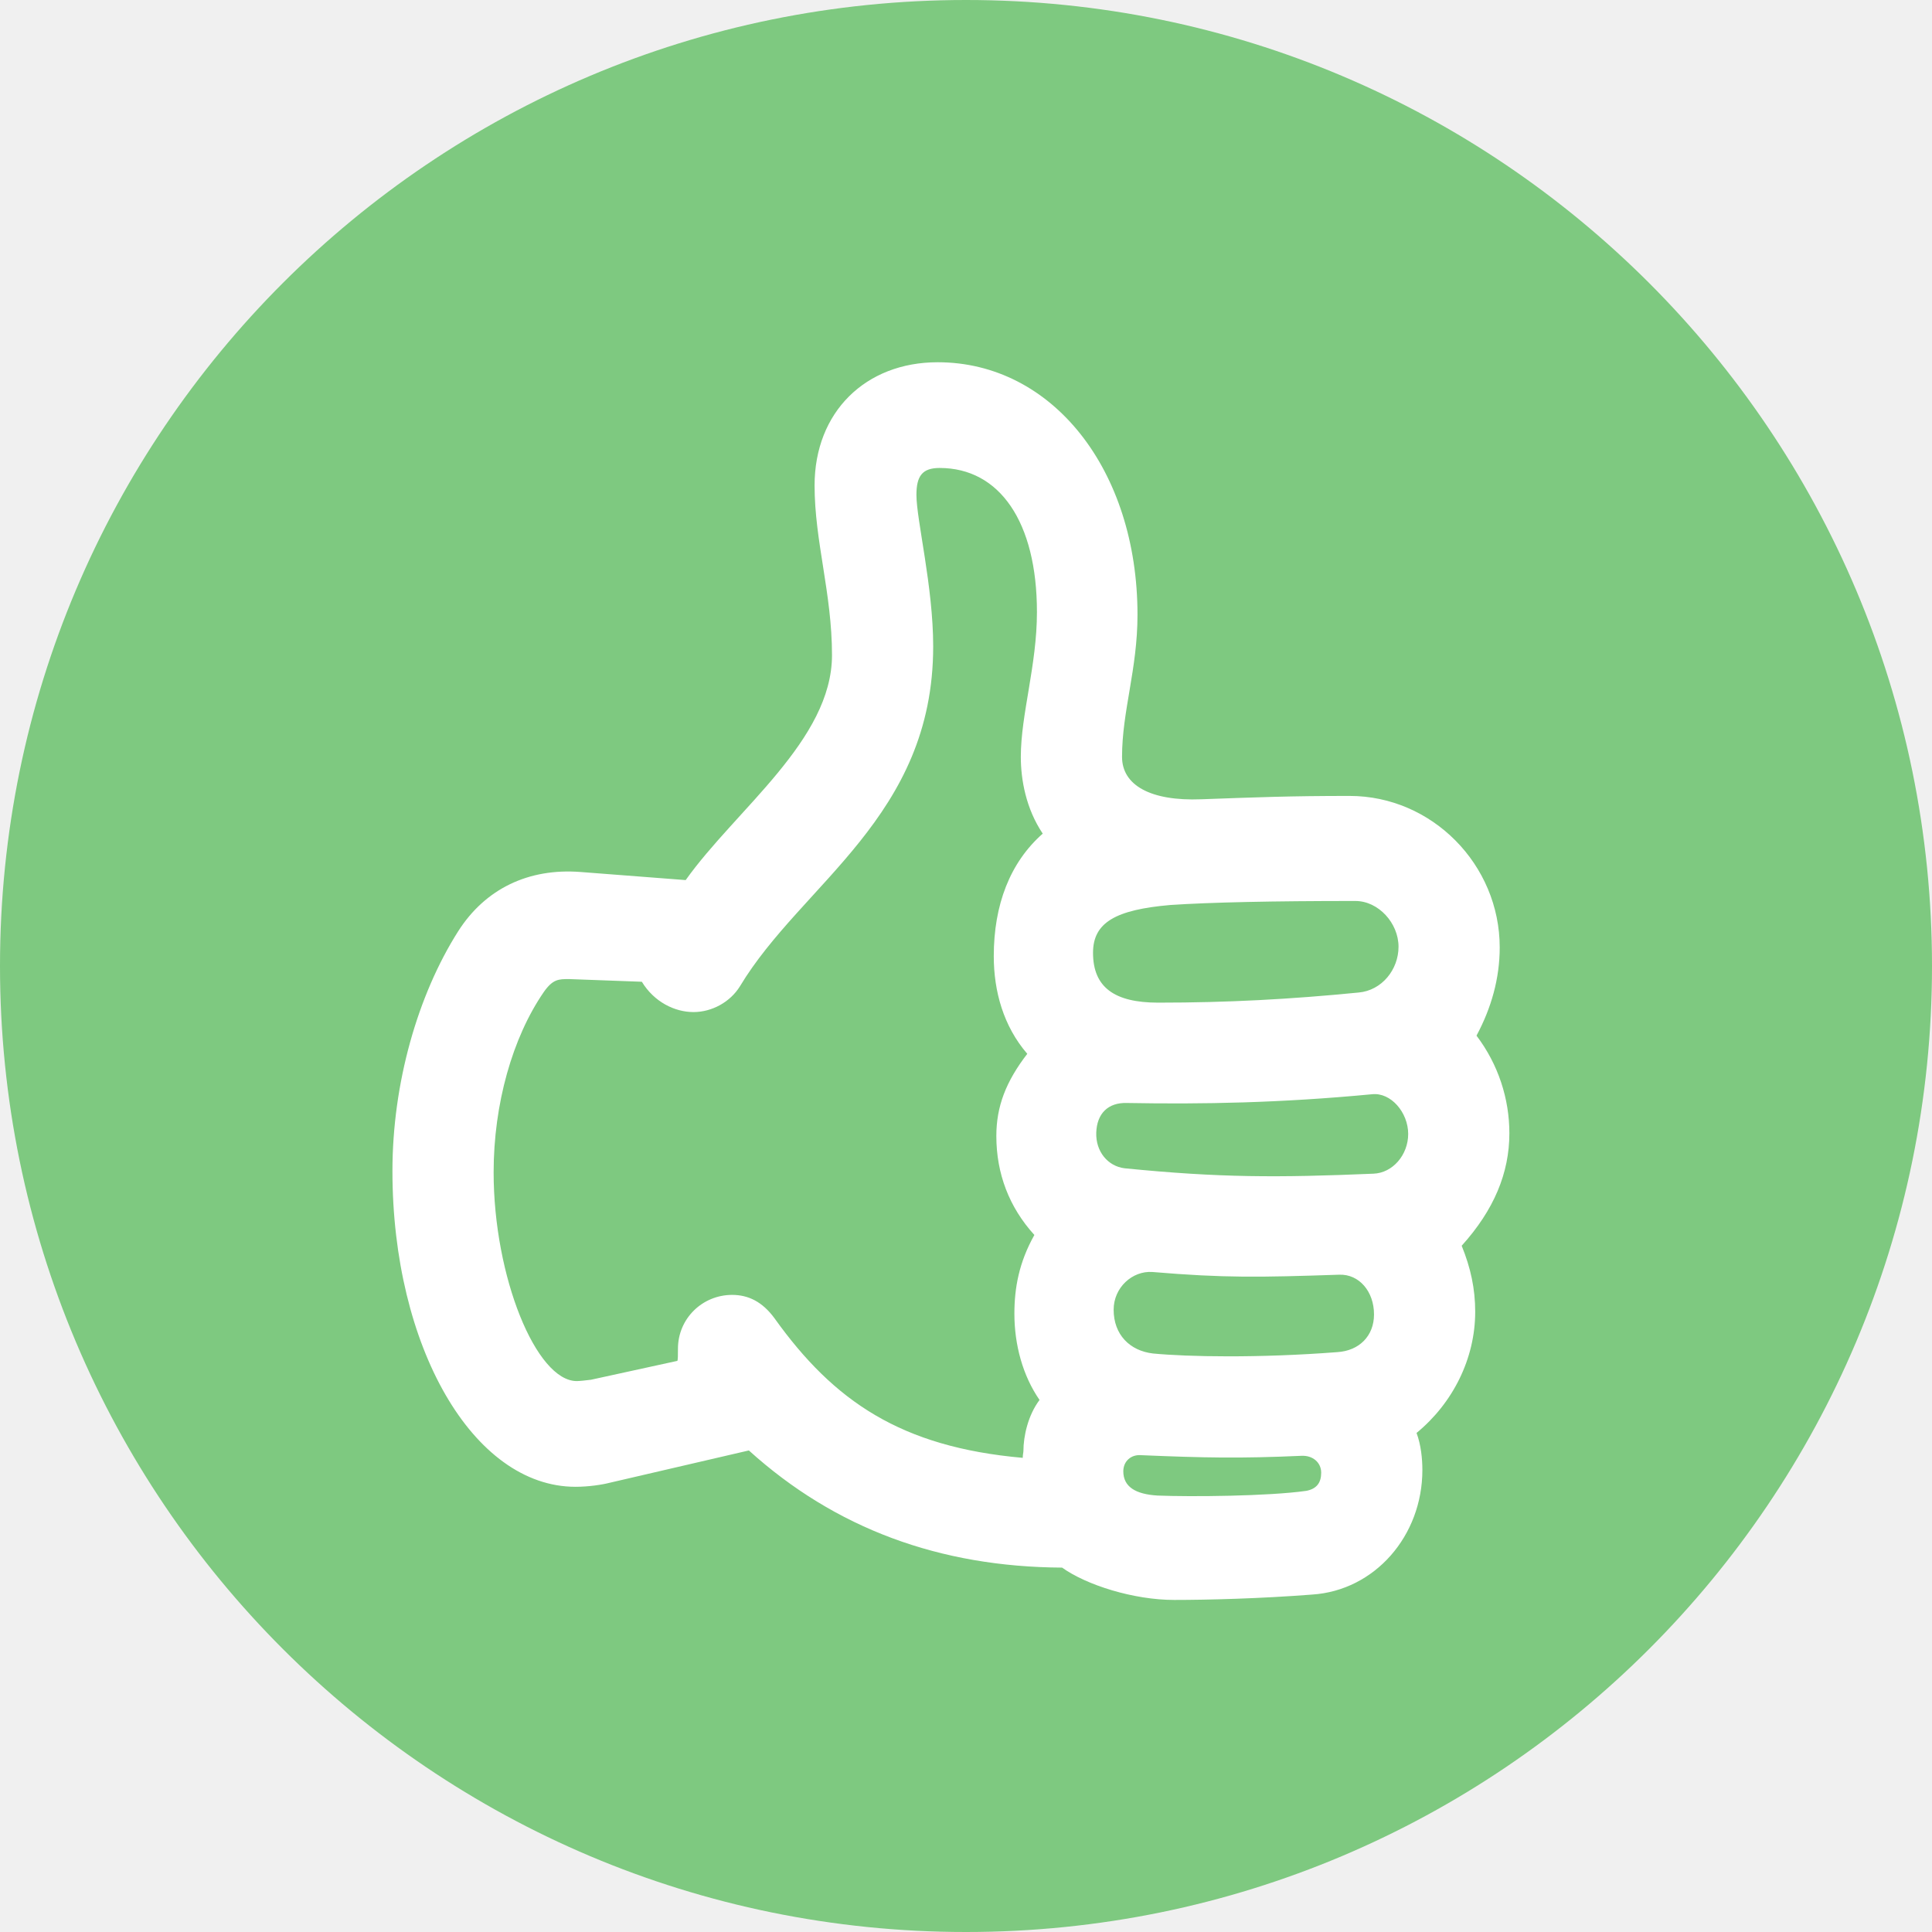
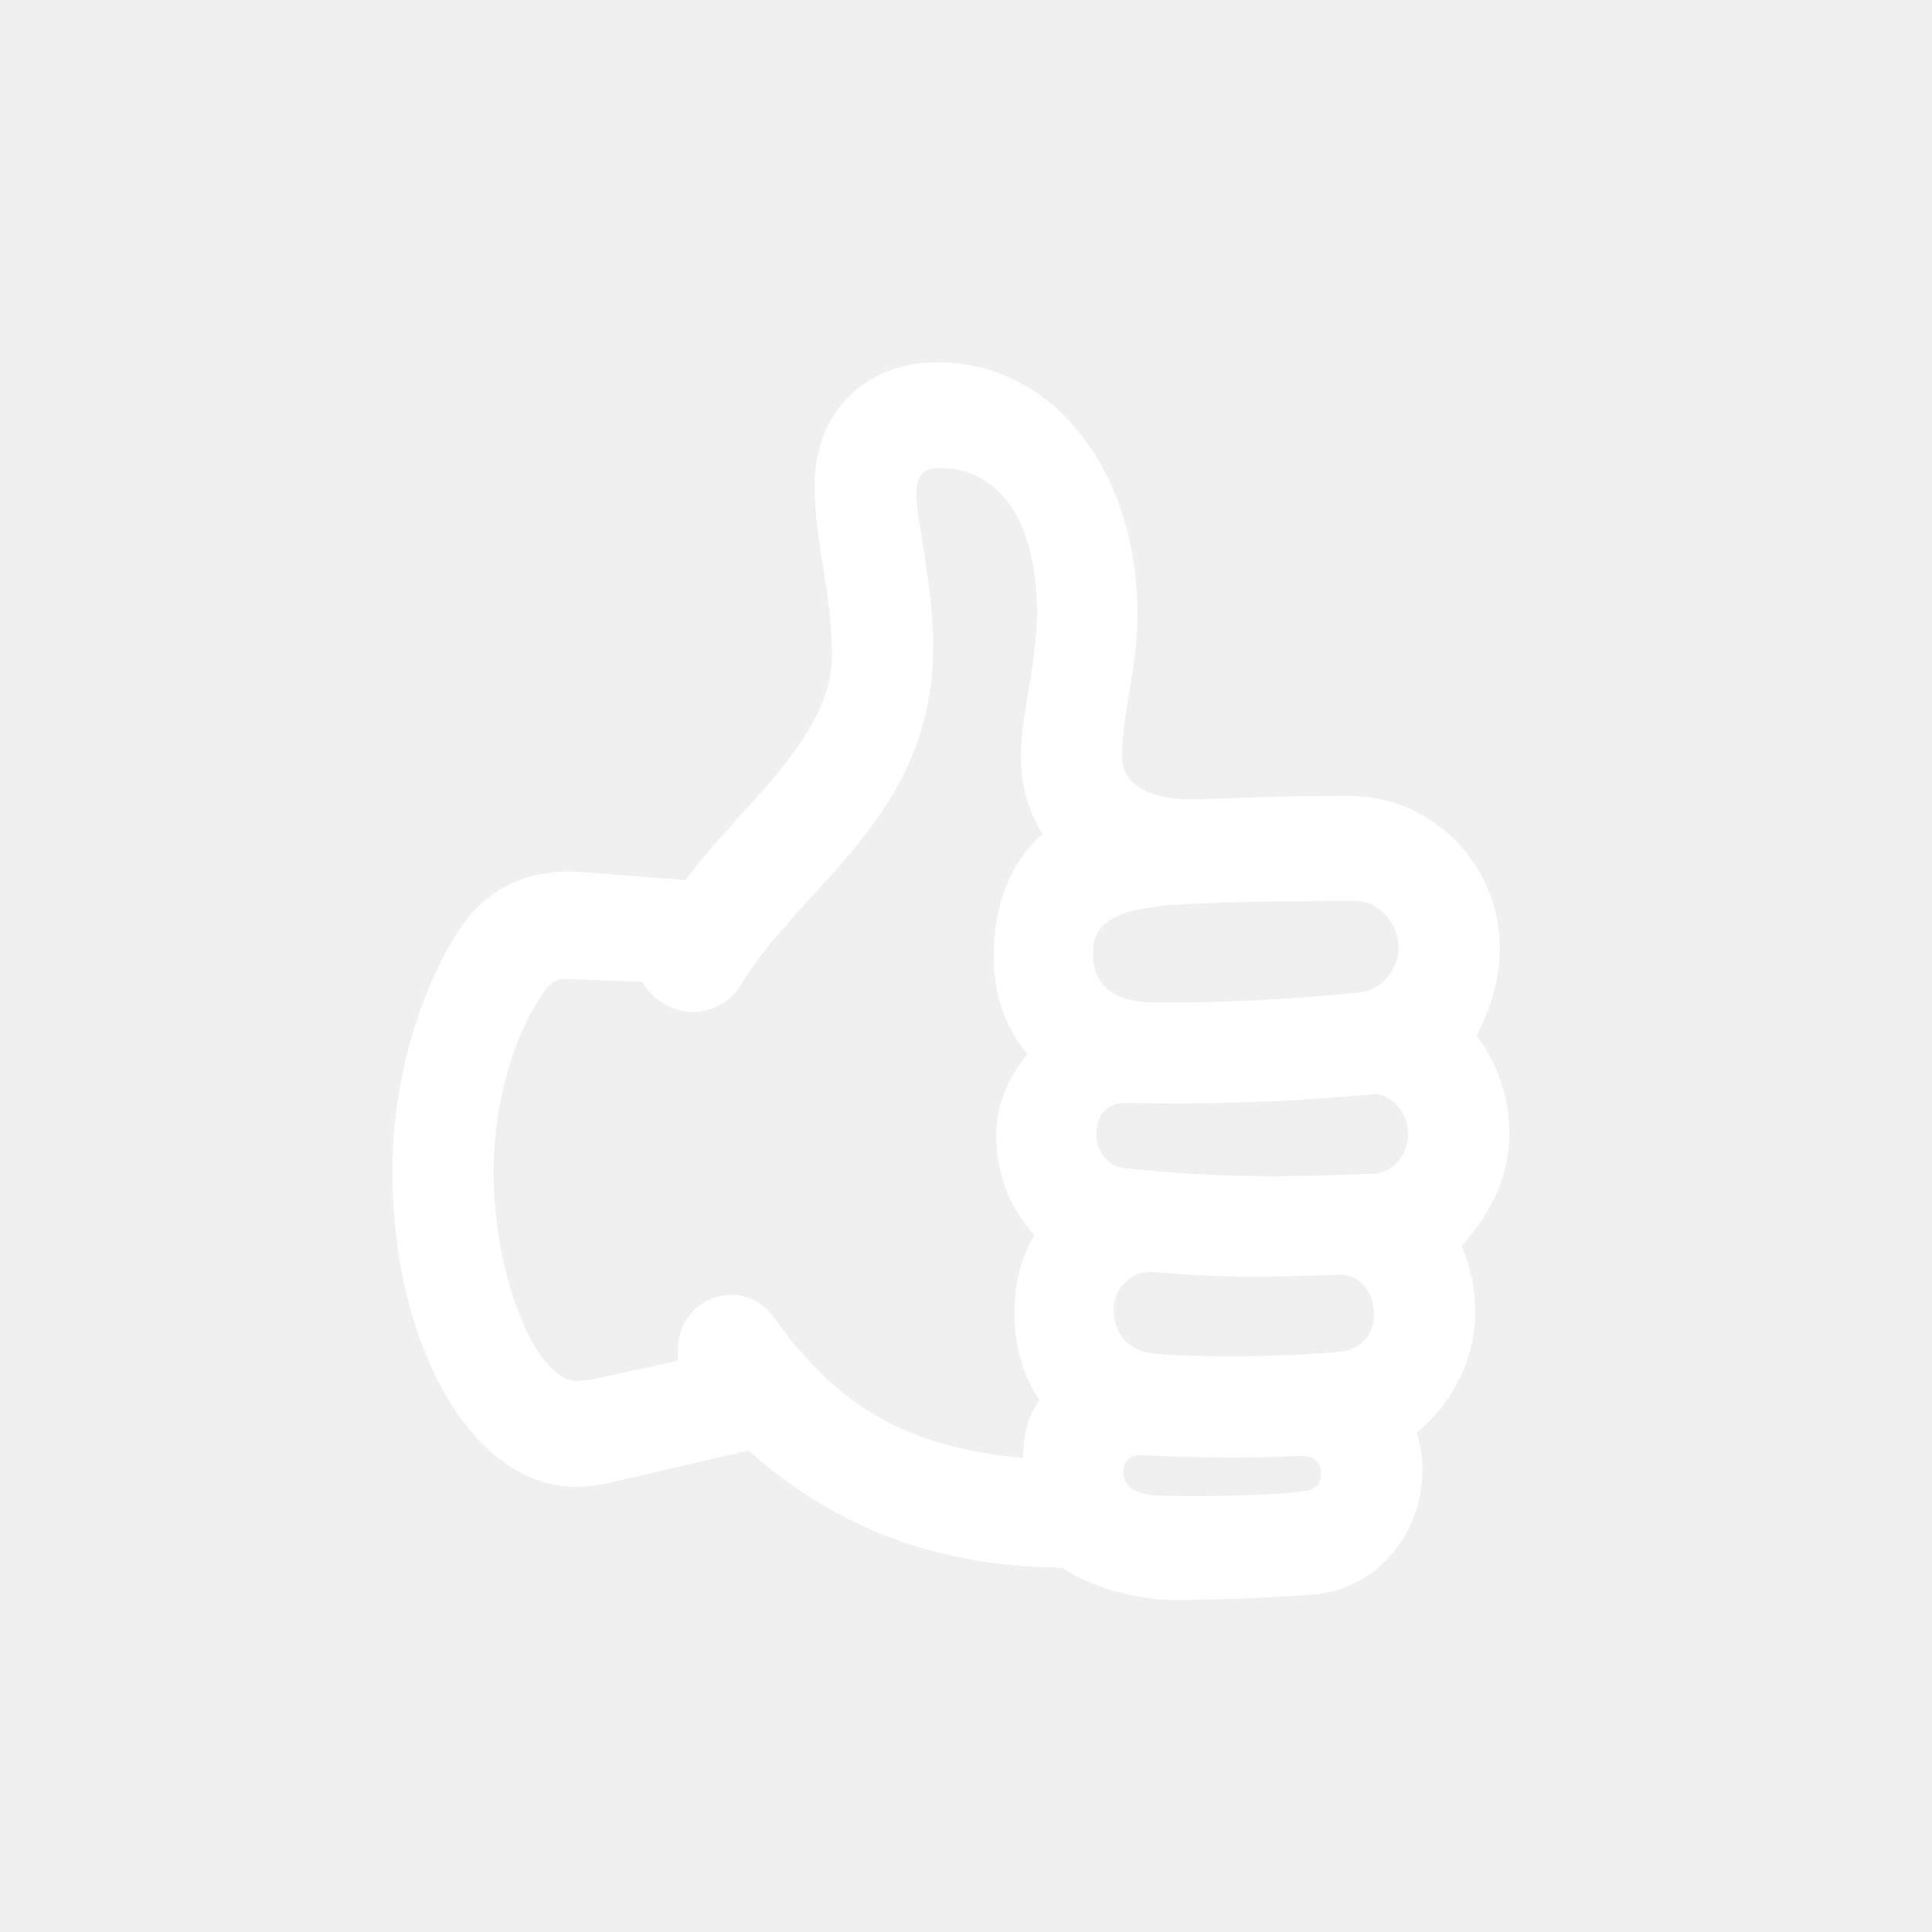
<svg xmlns="http://www.w3.org/2000/svg" width="64" height="64" viewBox="0 0 64 64" fill="none">
-   <circle cx="32" cy="32" r="32" fill="#7EC980" />
  <path d="M19.064 49.252C19.491 49.252 19.939 49.185 20.195 49.119L24.807 48.048C27.668 50.635 31.126 51.907 35.183 51.929C35.994 52.509 37.553 53 38.898 53C40.008 53 41.759 52.955 43.467 52.822C45.538 52.688 47.118 50.881 47.118 48.695C47.118 48.338 47.075 47.869 46.925 47.468C48.121 46.486 48.868 45.014 48.868 43.453C48.868 42.694 48.719 42.003 48.42 41.267C49.488 40.084 50 38.858 50 37.541C50 36.404 49.637 35.266 48.911 34.307C49.402 33.392 49.68 32.411 49.68 31.385C49.68 28.641 47.438 26.366 44.705 26.366C42.72 26.366 41.652 26.41 39.795 26.477C38.108 26.544 37.169 26.009 37.169 25.072C37.169 23.555 37.681 22.172 37.681 20.365C37.681 15.569 34.863 12 31.062 12C28.671 12 26.984 13.651 26.984 16.082C26.984 17.934 27.561 19.651 27.561 21.703C27.561 24.514 24.38 26.812 22.714 29.154L19.234 28.886C17.505 28.752 16.074 29.444 15.178 30.849C13.833 32.968 13 35.891 13 38.791C13 44.613 15.669 49.252 19.064 49.252ZM19.106 45.75C17.761 45.75 16.352 42.293 16.352 38.835C16.352 36.582 16.971 34.374 18.017 32.857C18.316 32.433 18.508 32.433 18.85 32.433L21.262 32.522C21.668 33.191 22.351 33.526 22.971 33.526C23.59 33.526 24.188 33.191 24.508 32.678C26.557 29.265 30.913 27.057 30.913 21.413C30.913 19.428 30.358 17.22 30.358 16.394C30.358 15.77 30.55 15.502 31.126 15.502C33.112 15.502 34.35 17.287 34.35 20.276C34.35 22.038 33.816 23.666 33.816 25.072C33.816 25.83 33.987 26.789 34.542 27.615C33.454 28.574 32.92 29.979 32.92 31.675C32.92 32.835 33.24 33.995 34.03 34.909C33.325 35.824 33.005 36.649 33.005 37.631C33.005 38.88 33.432 39.995 34.265 40.91C33.752 41.824 33.603 42.672 33.603 43.52C33.603 44.546 33.88 45.572 34.436 46.375C34.051 46.888 33.902 47.58 33.902 48.07C33.902 48.115 33.88 48.182 33.88 48.293C29.845 47.936 27.625 46.419 25.661 43.676C25.255 43.118 24.785 42.895 24.252 42.895C23.27 42.895 22.458 43.676 22.458 44.68C22.458 44.88 22.458 45.059 22.437 45.081L19.576 45.706C19.405 45.728 19.192 45.75 19.106 45.75ZM38.364 33.214C36.912 33.214 36.208 32.701 36.208 31.563C36.208 30.559 36.955 30.136 38.77 29.979C40.115 29.89 42.143 29.846 44.897 29.846C45.666 29.846 46.328 30.582 46.328 31.362C46.328 32.121 45.773 32.812 45.004 32.879C42.741 33.102 40.67 33.214 38.364 33.214ZM37.254 38.701C36.699 38.634 36.293 38.144 36.315 37.519C36.336 36.895 36.699 36.515 37.339 36.538C39.837 36.582 42.399 36.538 45.452 36.248C46.072 36.181 46.648 36.85 46.648 37.564C46.648 38.255 46.136 38.858 45.495 38.88C42.314 39.014 40.392 39.014 37.254 38.701ZM38.193 44.836C37.425 44.746 36.891 44.211 36.891 43.386C36.891 42.65 37.51 42.092 38.172 42.136C40.563 42.337 41.716 42.315 44.364 42.226C45.025 42.203 45.516 42.783 45.516 43.542C45.516 44.256 45.025 44.746 44.3 44.791C41.695 44.992 39.346 44.947 38.193 44.836ZM38.343 49.542C37.617 49.498 37.211 49.252 37.211 48.739C37.211 48.405 37.467 48.182 37.788 48.204C39.88 48.293 41.097 48.316 43.104 48.226C43.488 48.204 43.766 48.449 43.766 48.784C43.766 49.119 43.616 49.319 43.275 49.386C42.015 49.565 39.432 49.587 38.343 49.542Z" fill="white" />
</svg>
